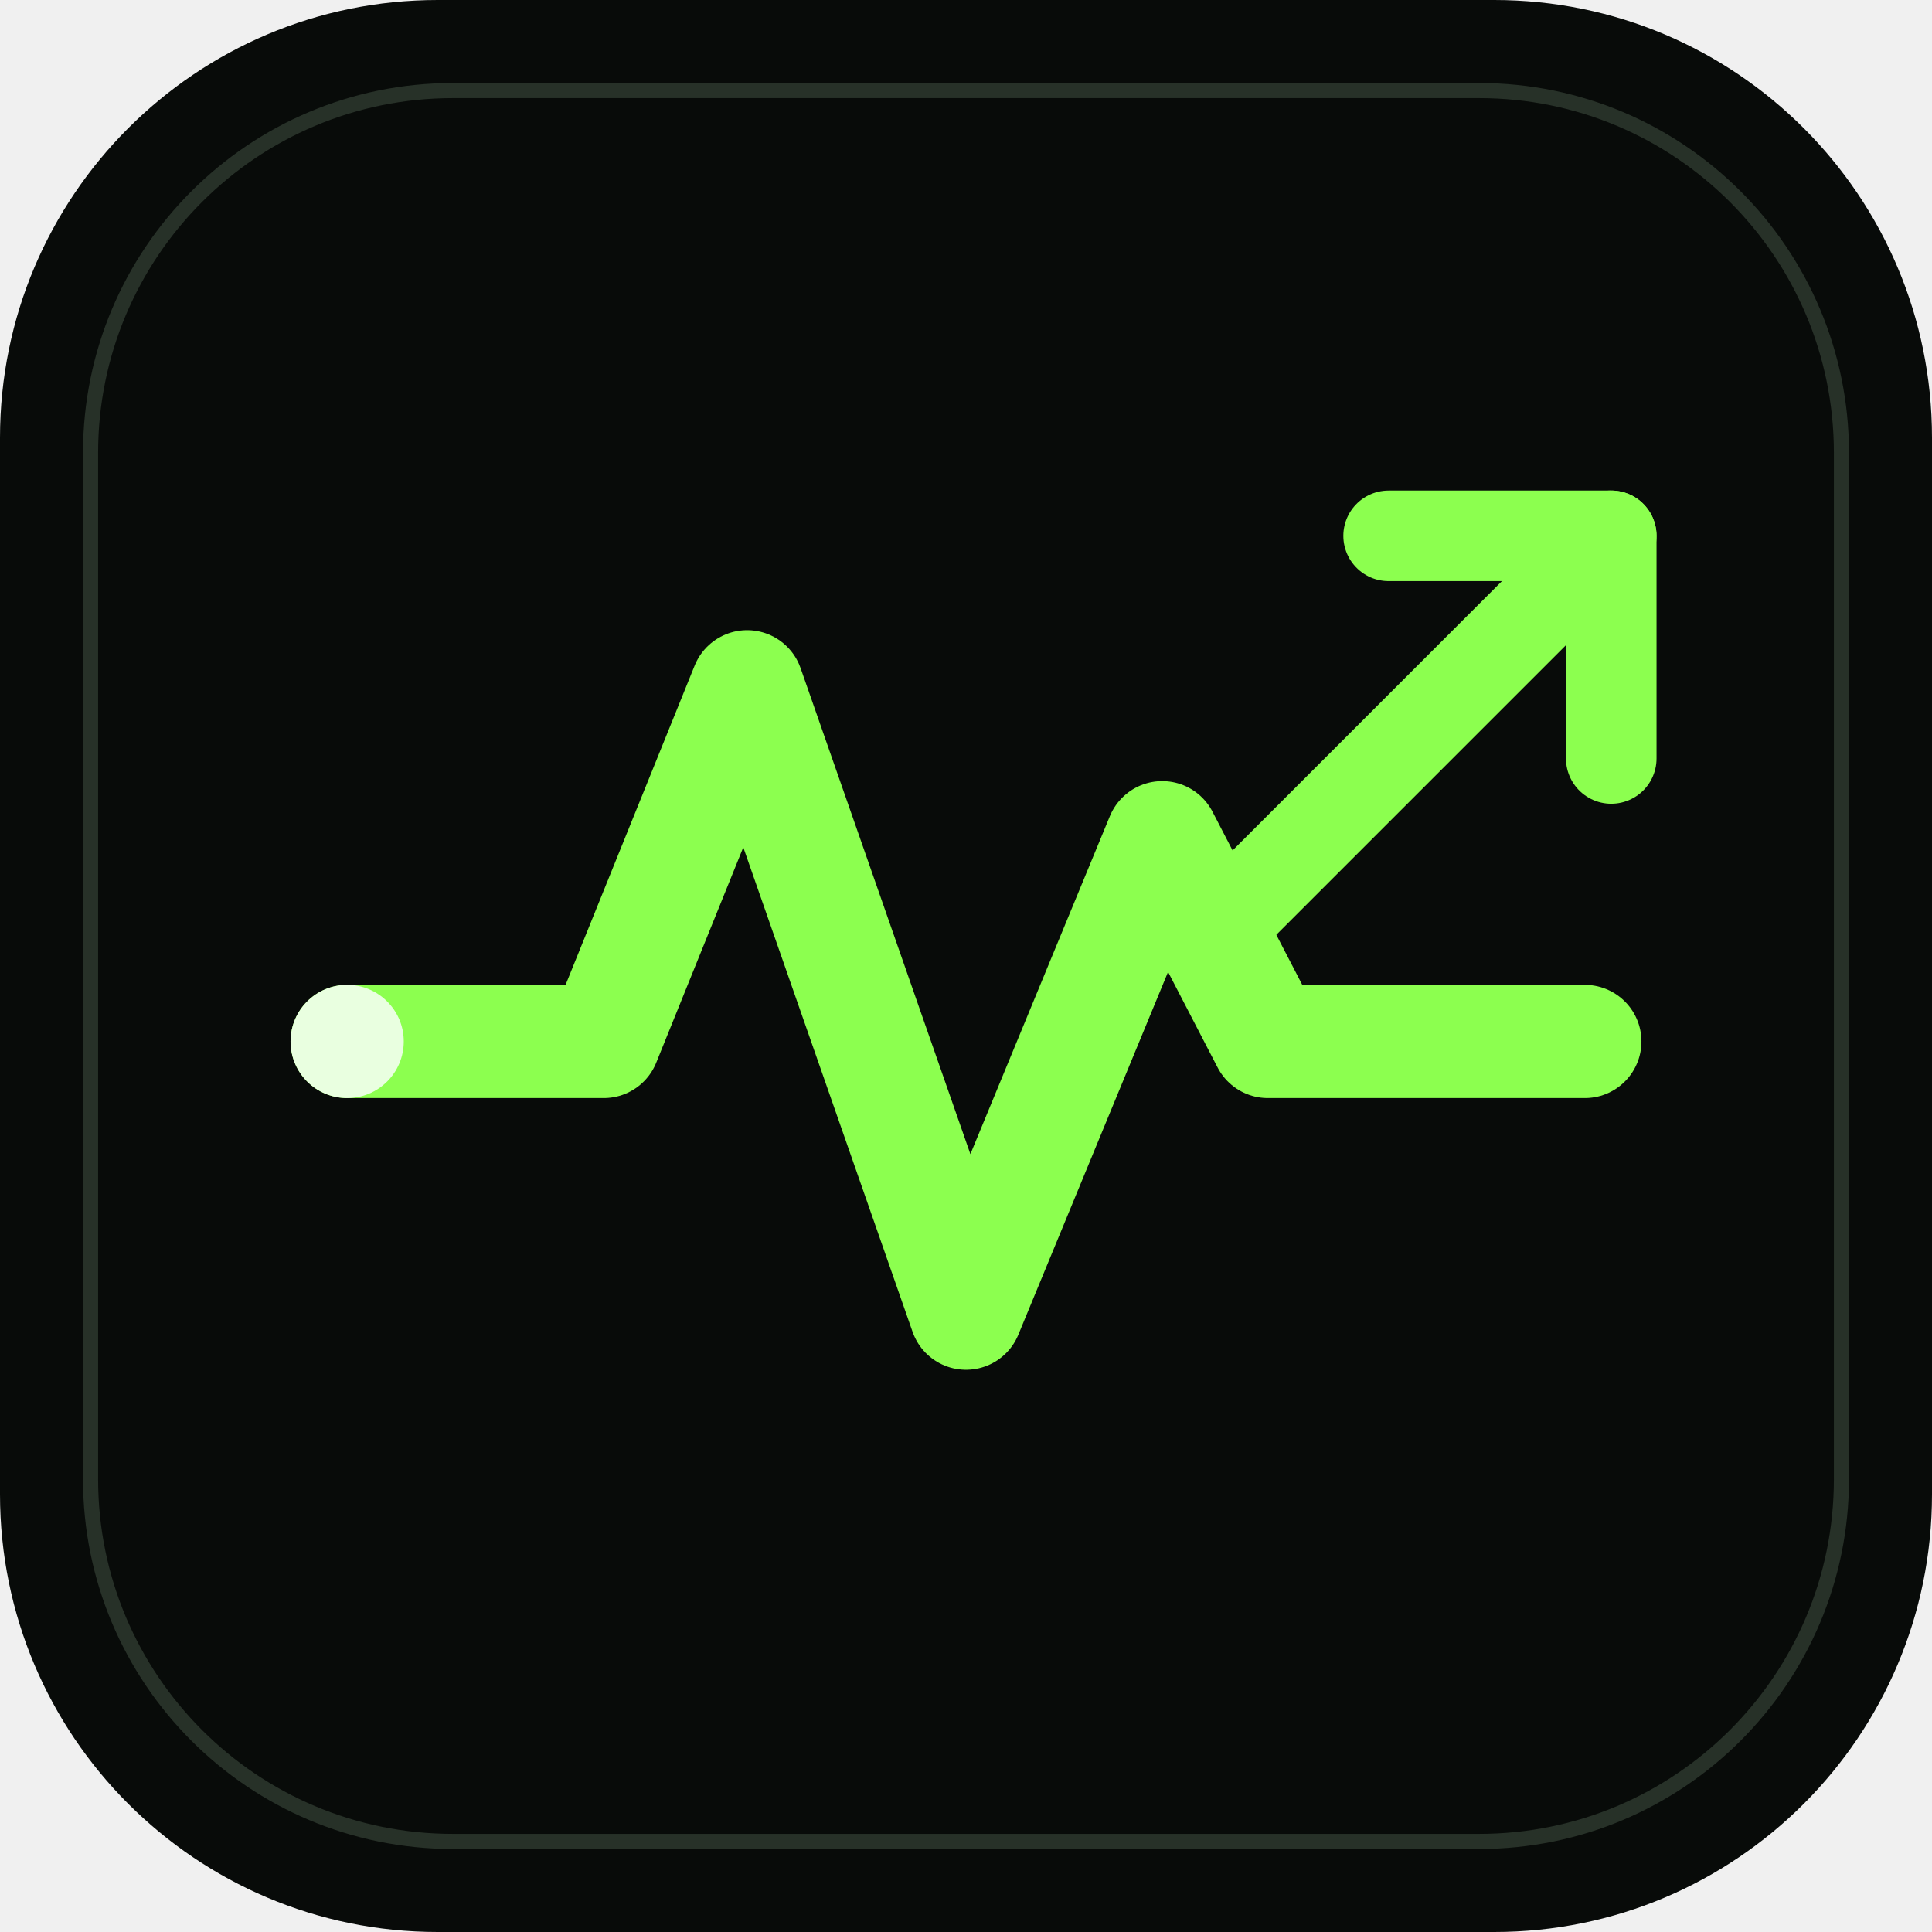
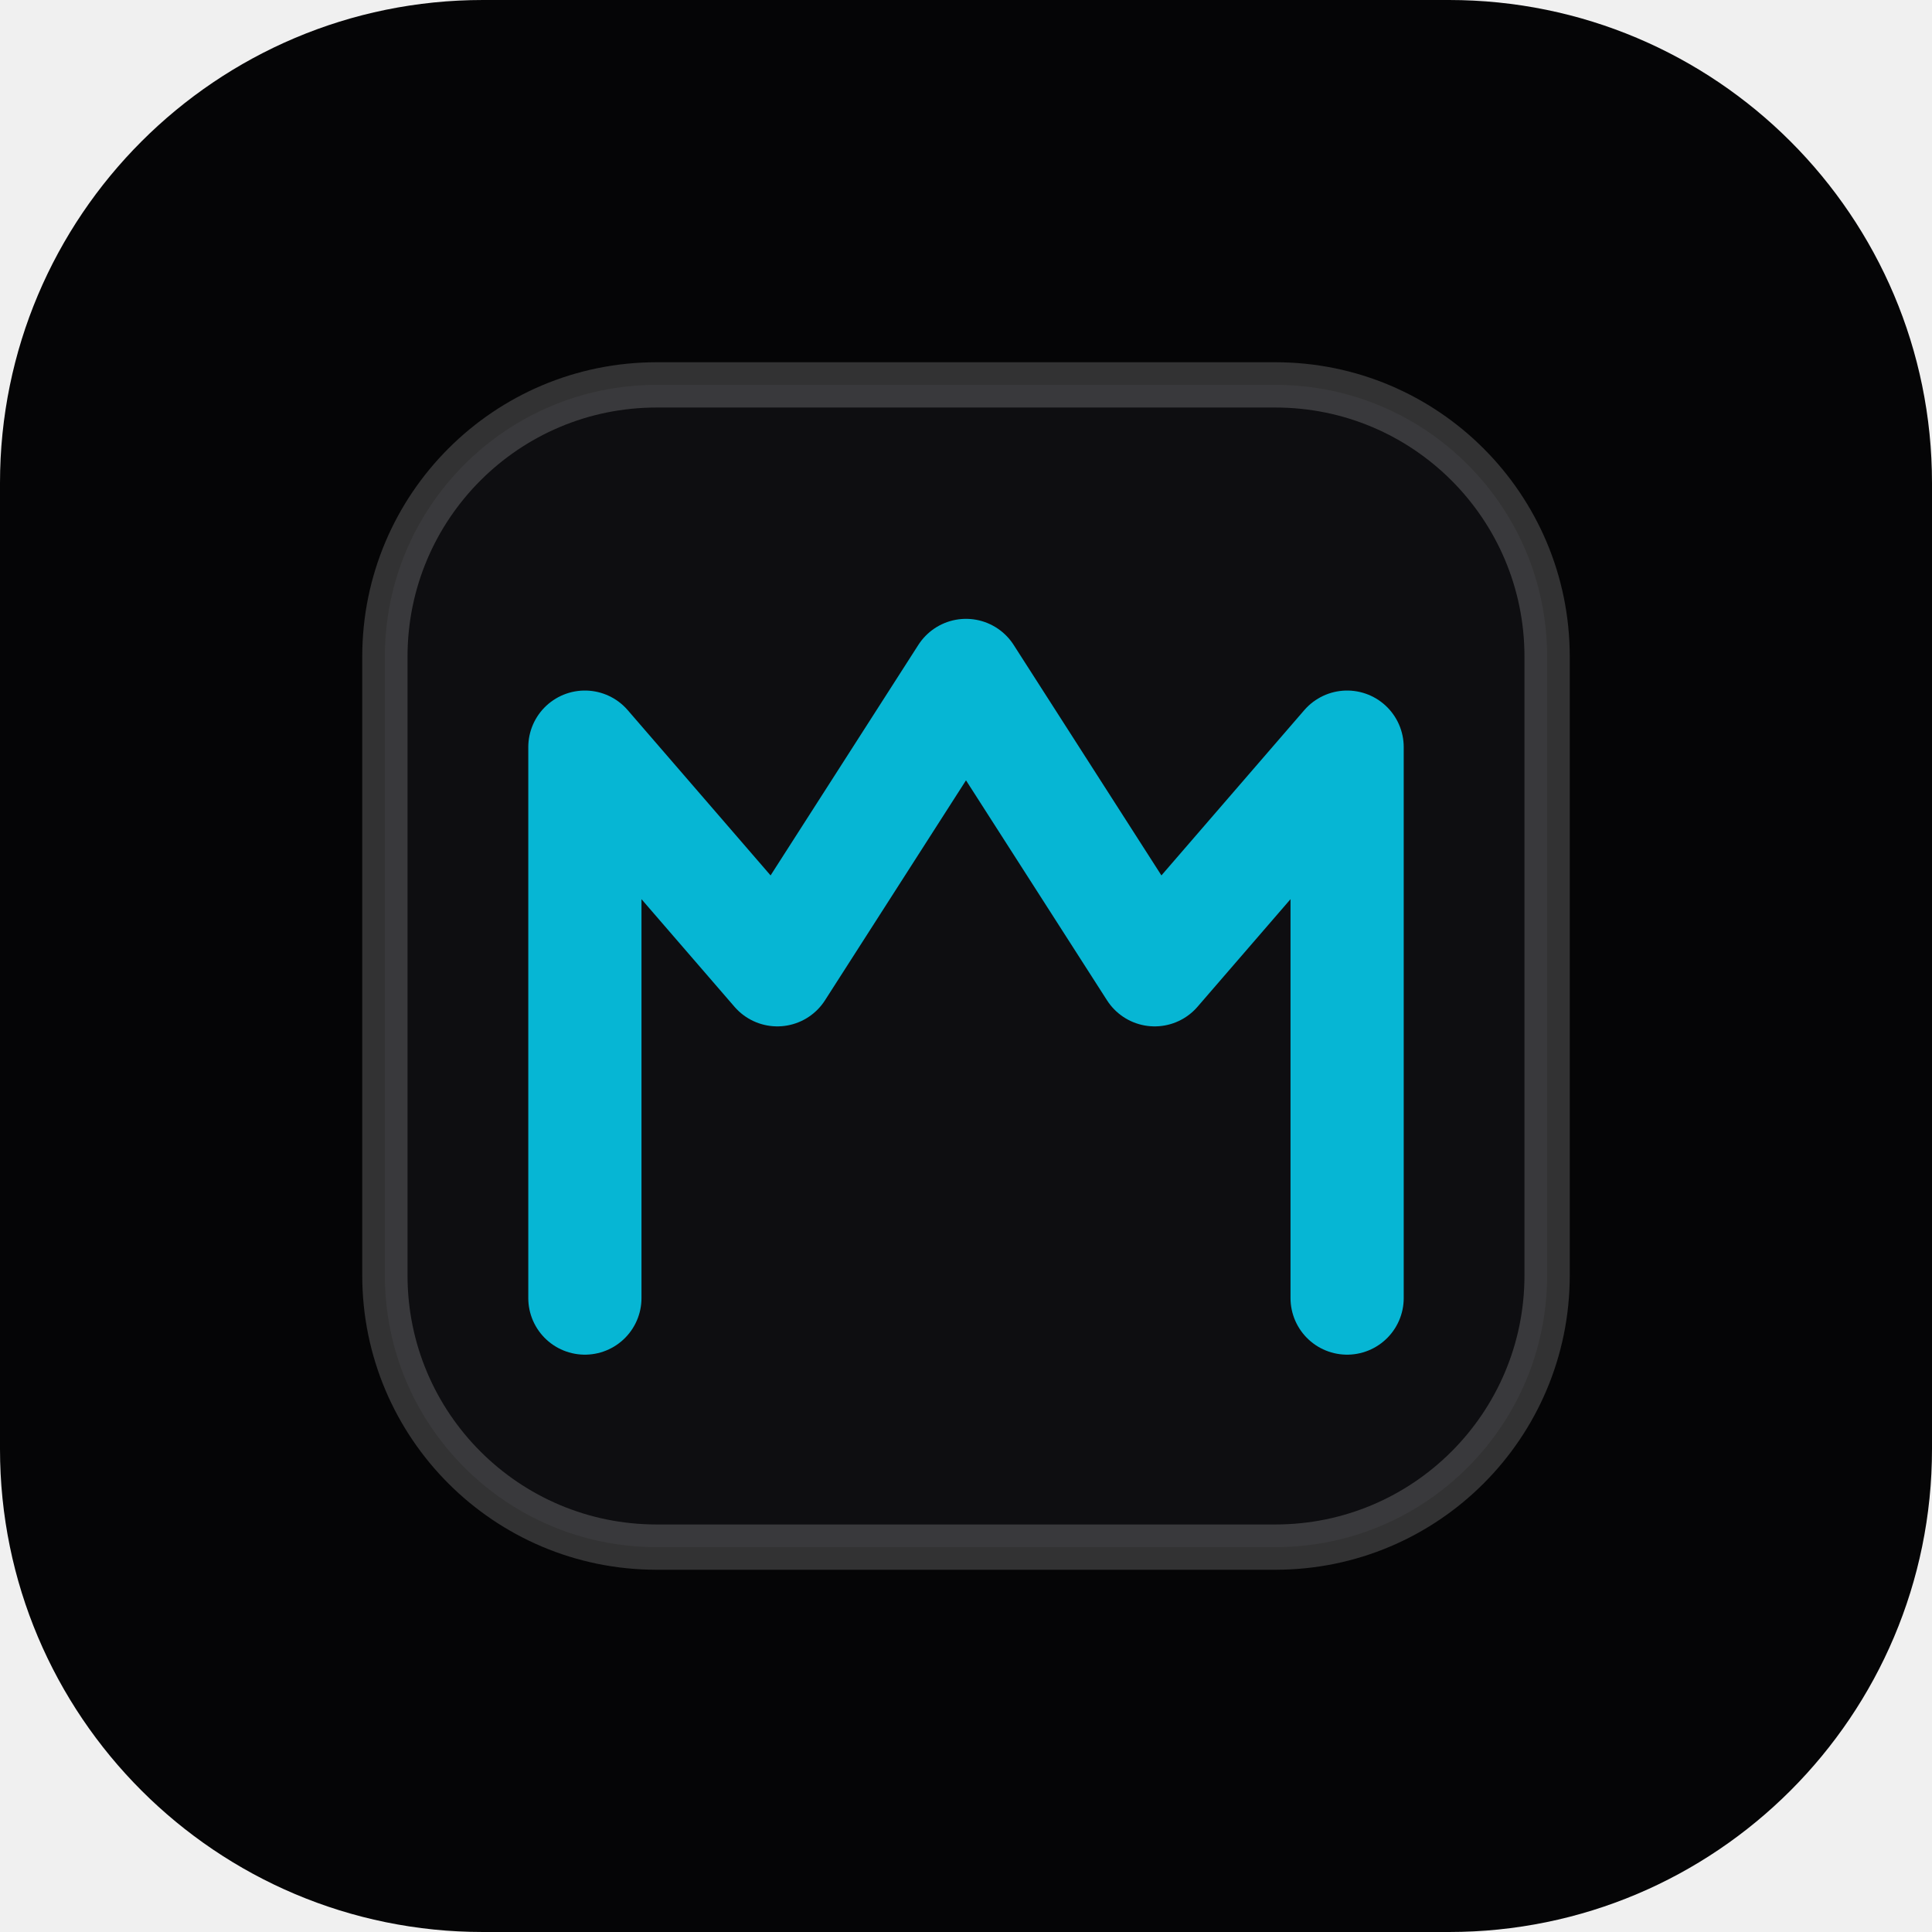
<svg xmlns="http://www.w3.org/2000/svg" viewBox="0 0 512 512" fill="none">
-   <rect width="512" height="512" rx="116" fill="#080B09" />
-   <rect x="24" y="24" width="464" height="464" rx="96" stroke="#273128" stroke-width="4" />
-   <path d="M92 276h68l38-94 58 166 52-126 28 54h84" stroke="#8CFF4F" stroke-width="30" stroke-linecap="round" stroke-linejoin="round" />
-   <path d="M368 142h59v59" stroke="#8CFF4F" stroke-width="24" stroke-linecap="round" stroke-linejoin="round" />
-   <path d="m427 142-98 98" stroke="#8CFF4F" stroke-width="24" stroke-linecap="round" />
-   <circle cx="92" cy="276" r="15" fill="#E9FFE0" />
+   <rect width="512" height="512" rx="128" fill="#050506" />
+   <rect x="102" y="102" width="308" height="308" rx="72" fill="#0e0e11" stroke="#ffffff" stroke-opacity=".18" stroke-width="12" />
+   <path d="M155 344V198l51 59 50-78 50 78 51-59v146" stroke="#06b6d4" stroke-width="30" stroke-linecap="round" stroke-linejoin="round" />
</svg>
